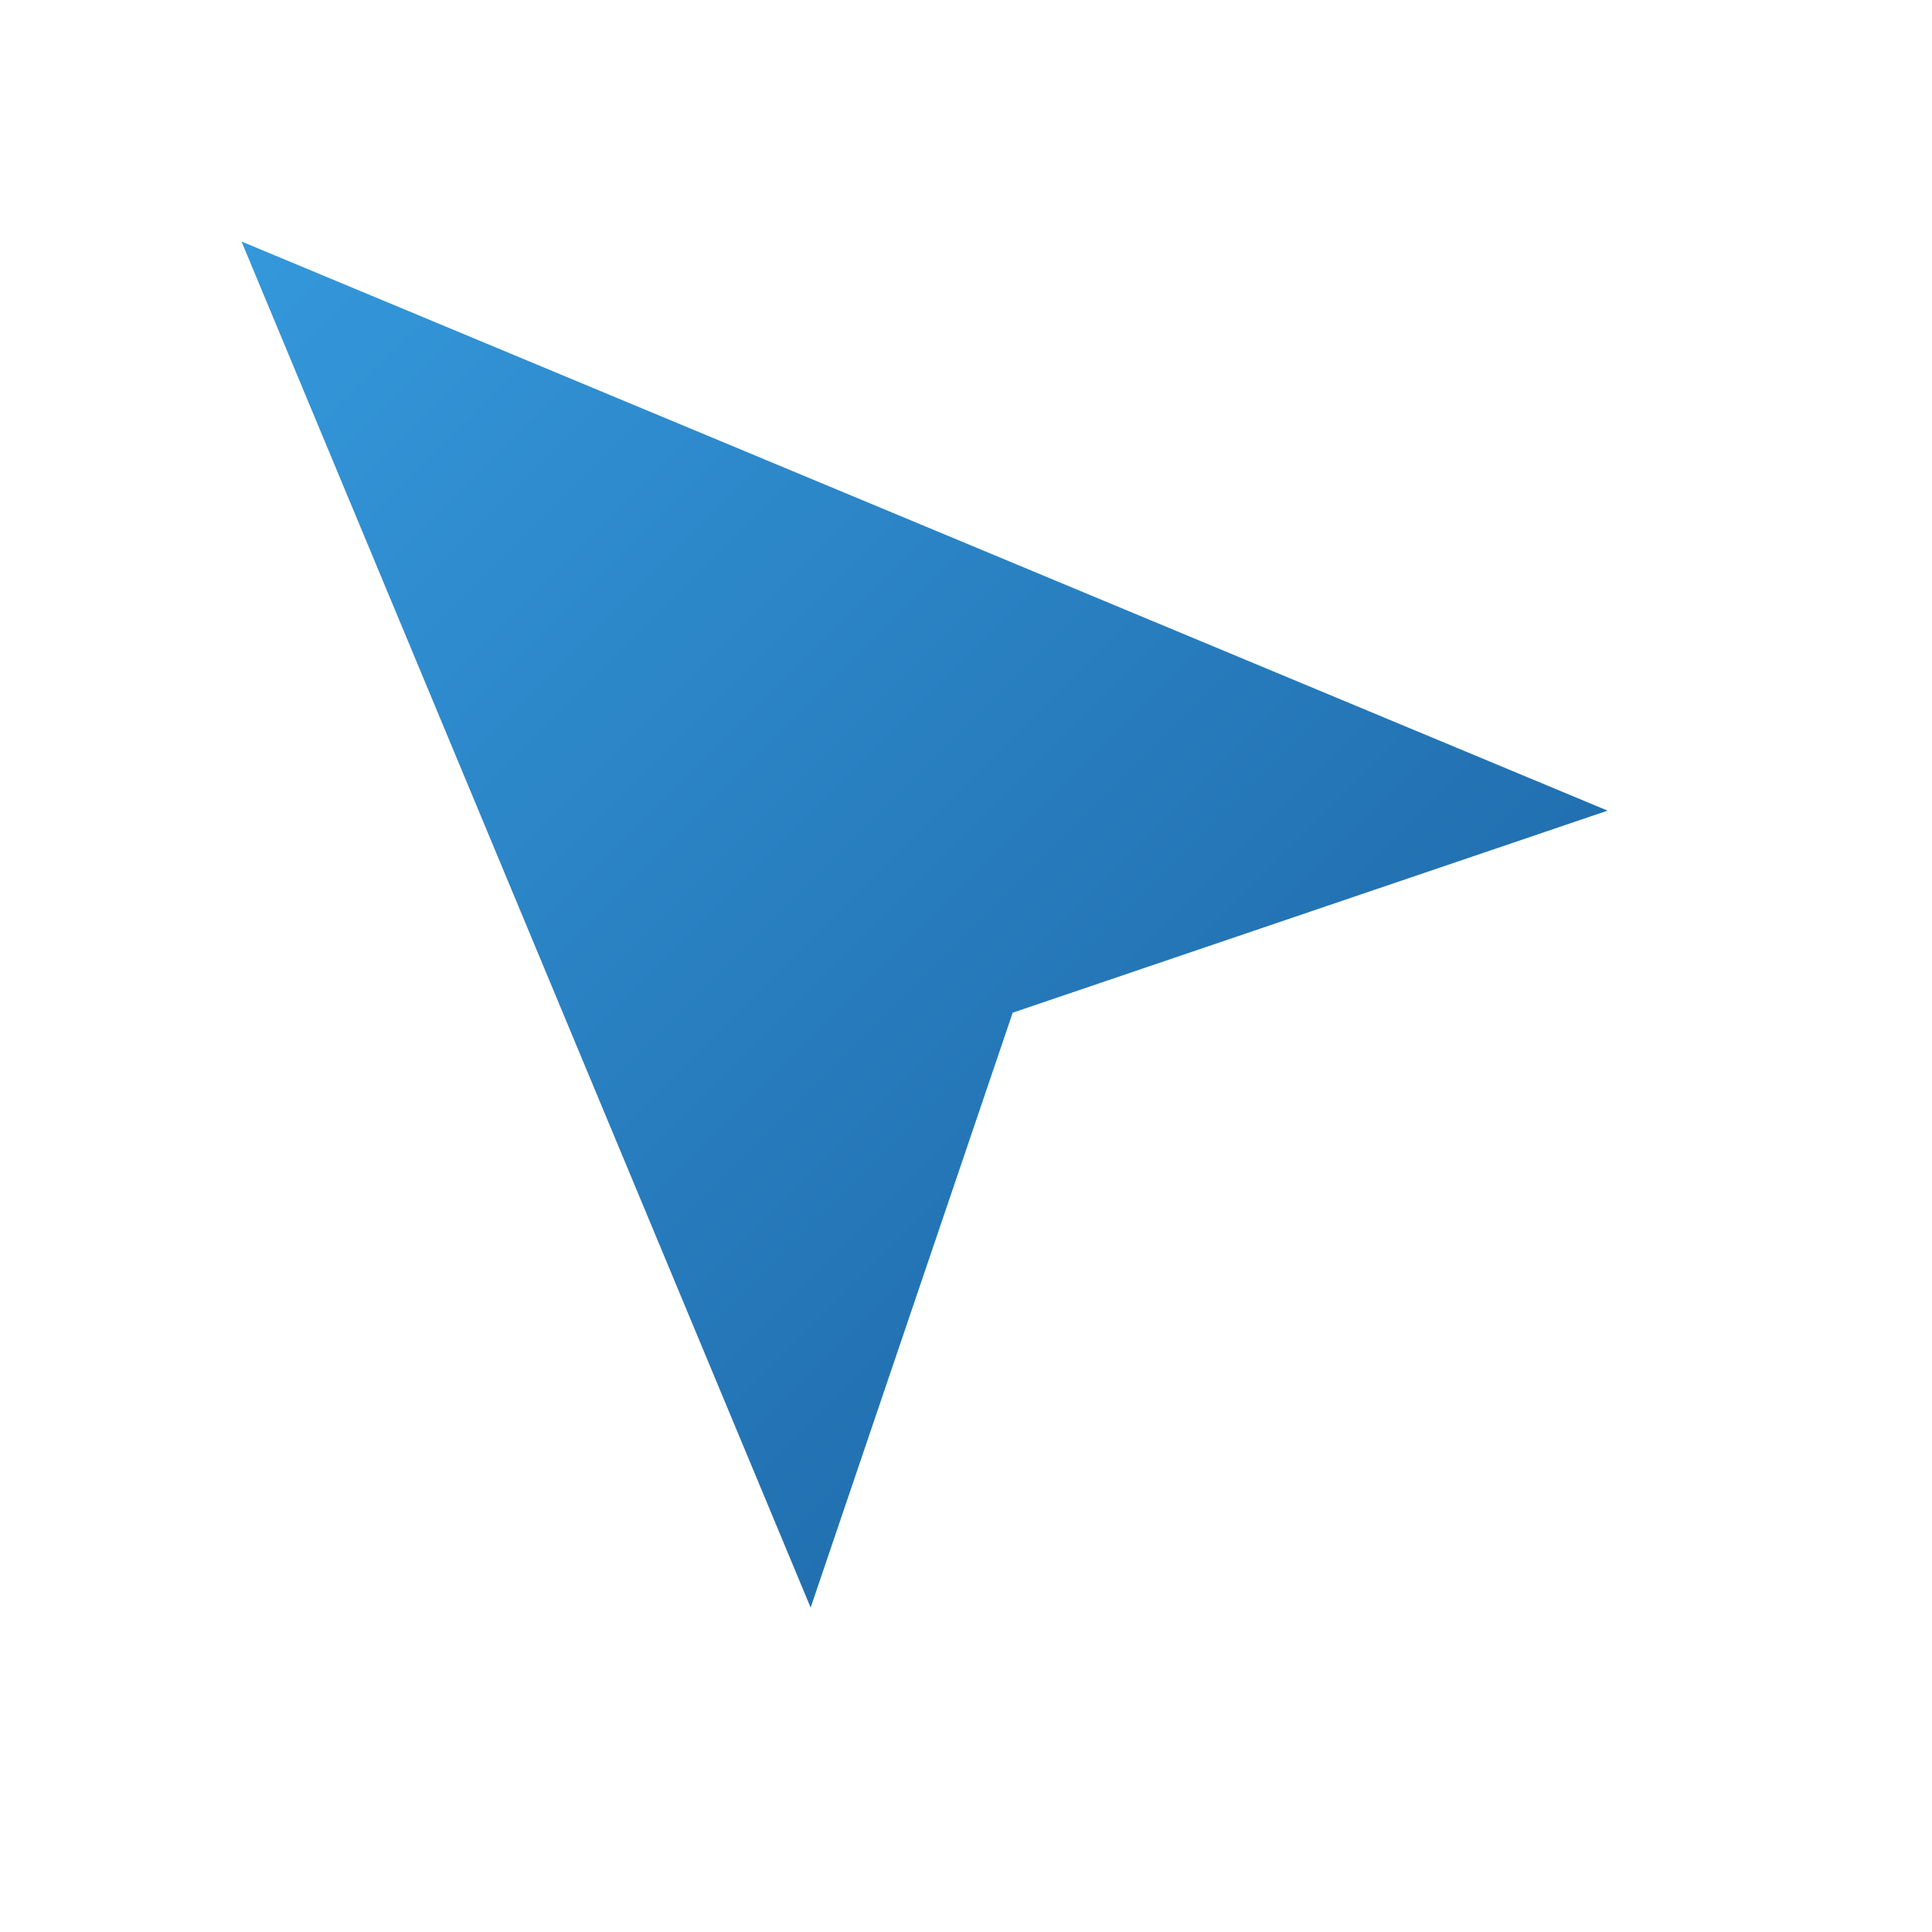
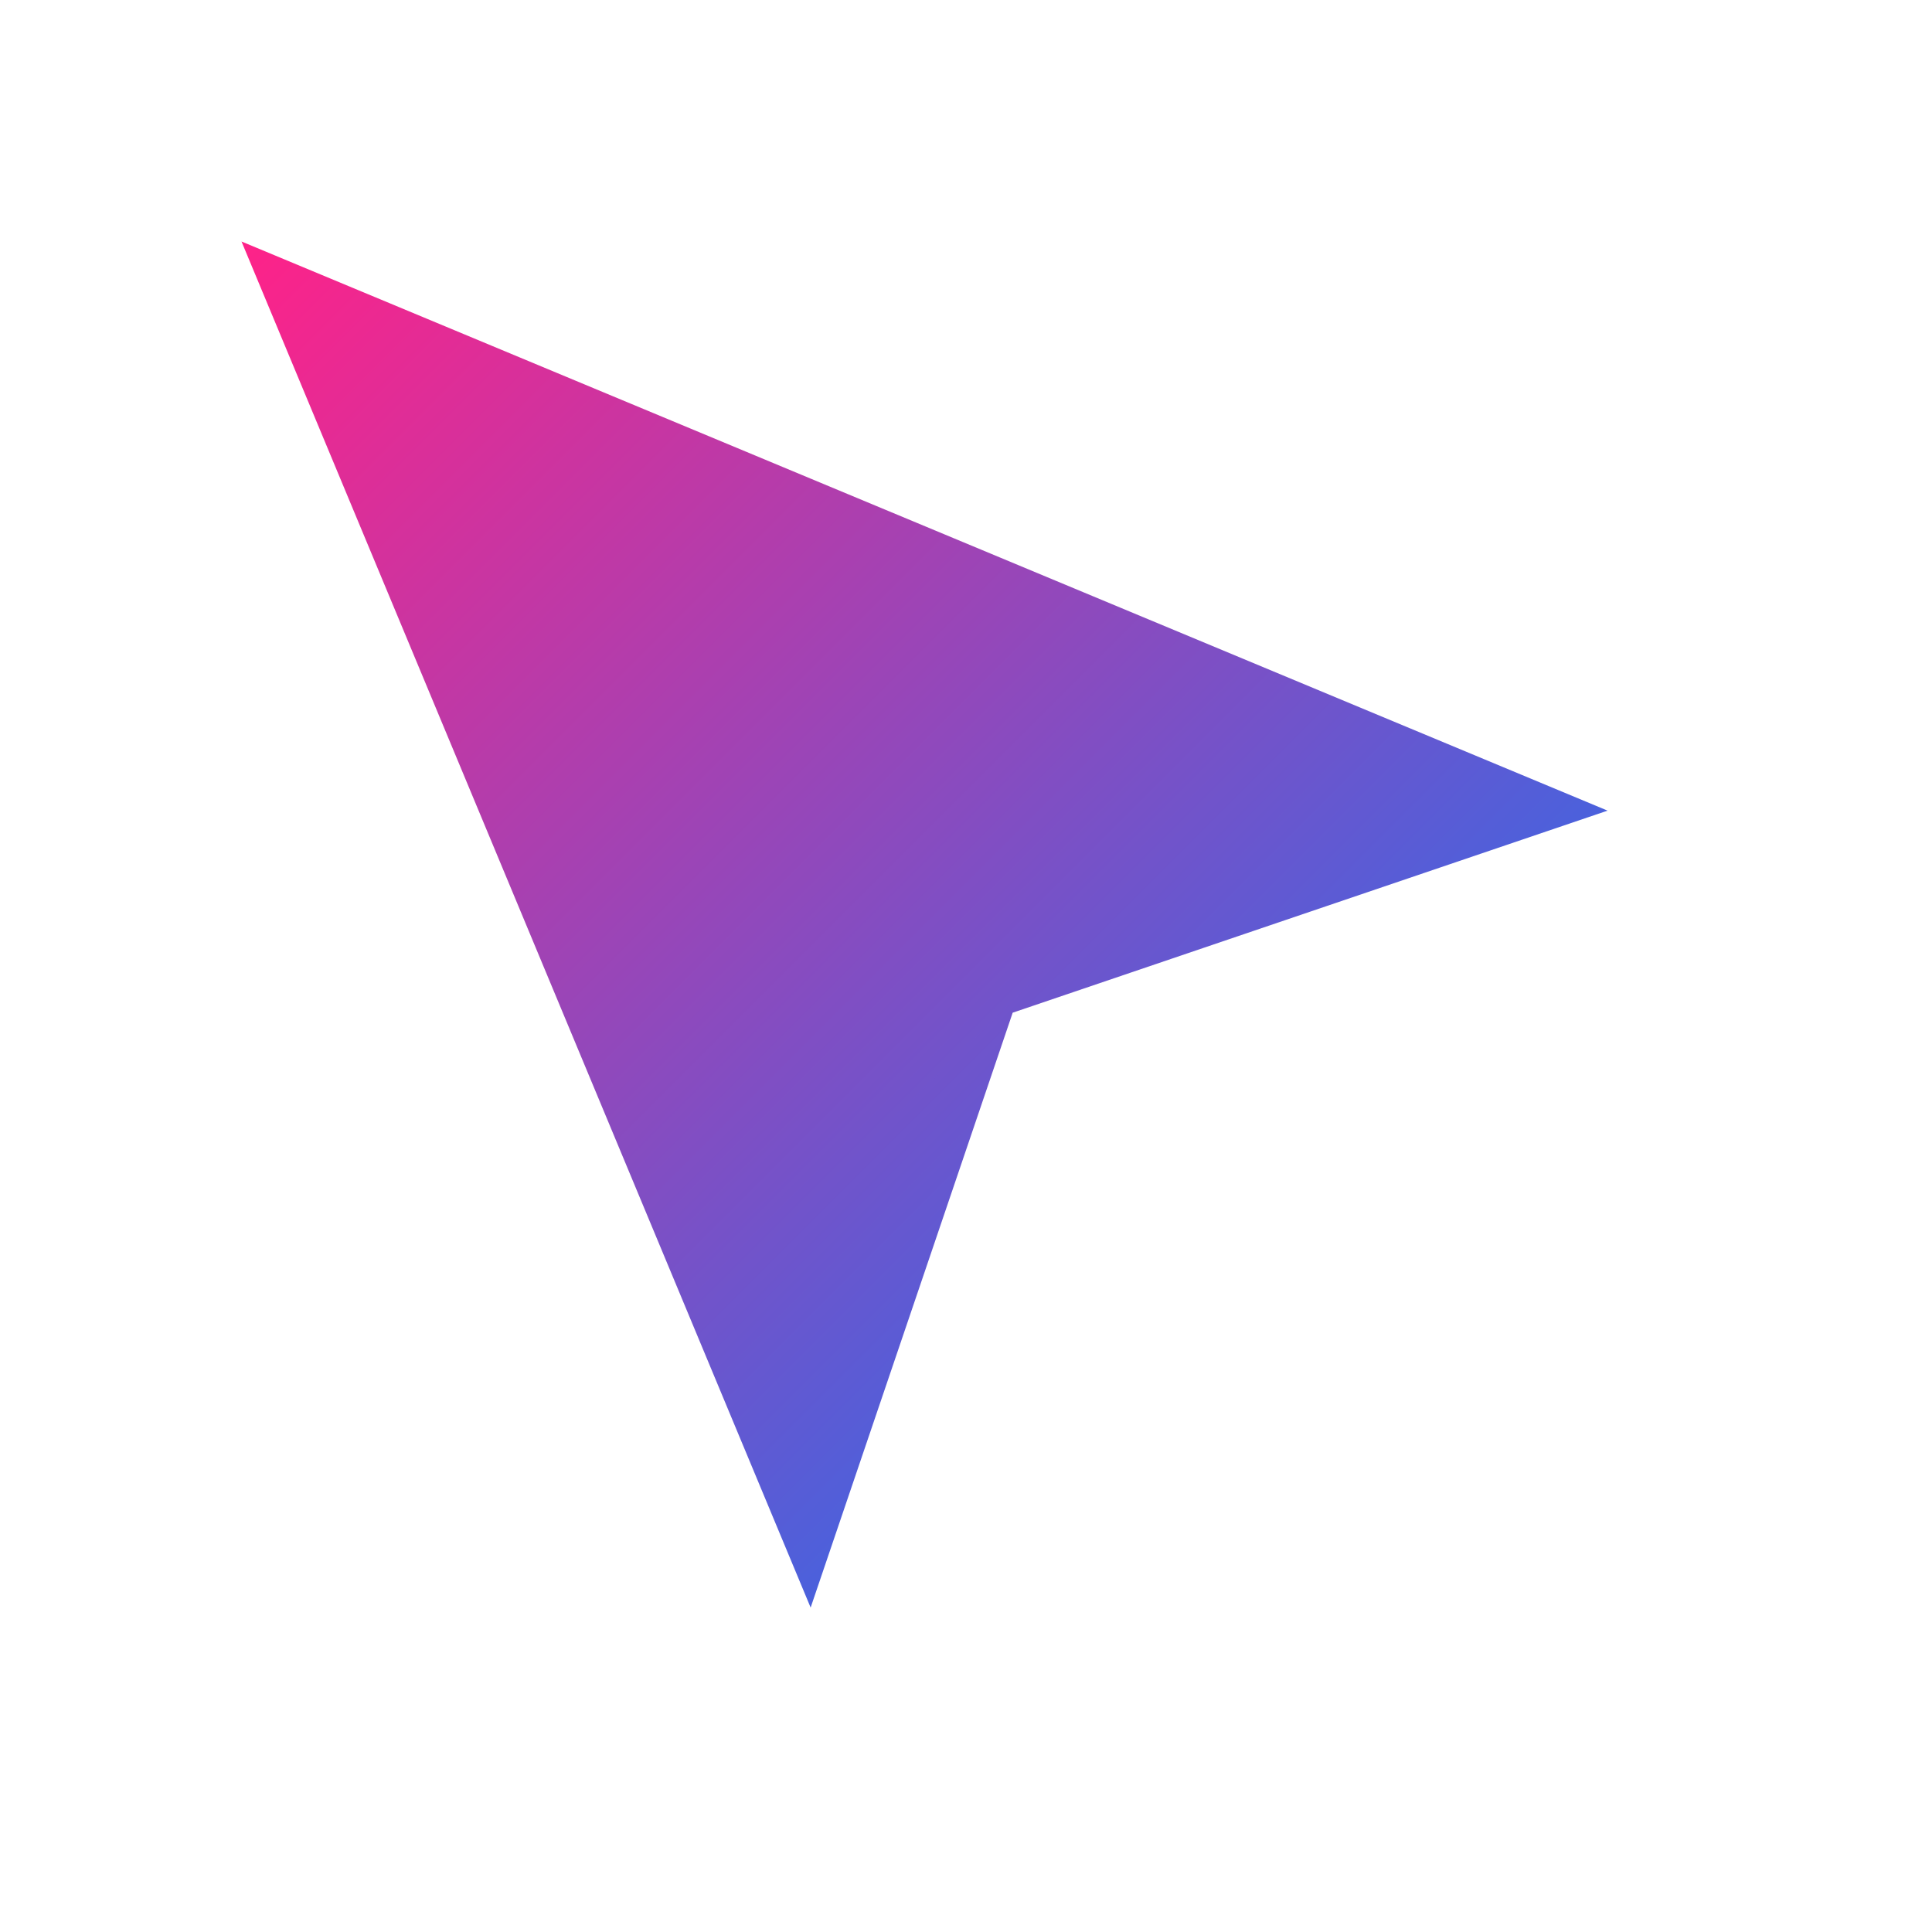
<svg xmlns="http://www.w3.org/2000/svg" width="24" height="24" viewBox="0 0 24 24">
  <defs>
    <linearGradient id="pointer_gradient" x1="0%" y1="0%" x2="100%" y2="100%">
-       <stop offset="0%" stop-color="#3498db" />
-       <stop offset="100%" stop-color="#1a5f9e" />
+       <stop offset="0%" stop-color="#FF2288" />
+       <stop offset="100%" stop-color="#007BFF" />
    </linearGradient>
  </defs>
  <path d="M3 3l7.07 16.97 2.51-7.39 7.39-2.51L3 3z" fill="url(#pointer_gradient)" />
  <path d="M13.08 11.94L12.94 12.08L11.06 13.94L13.08 11.94z" fill="url(#pointer_gradient)" />
</svg>
